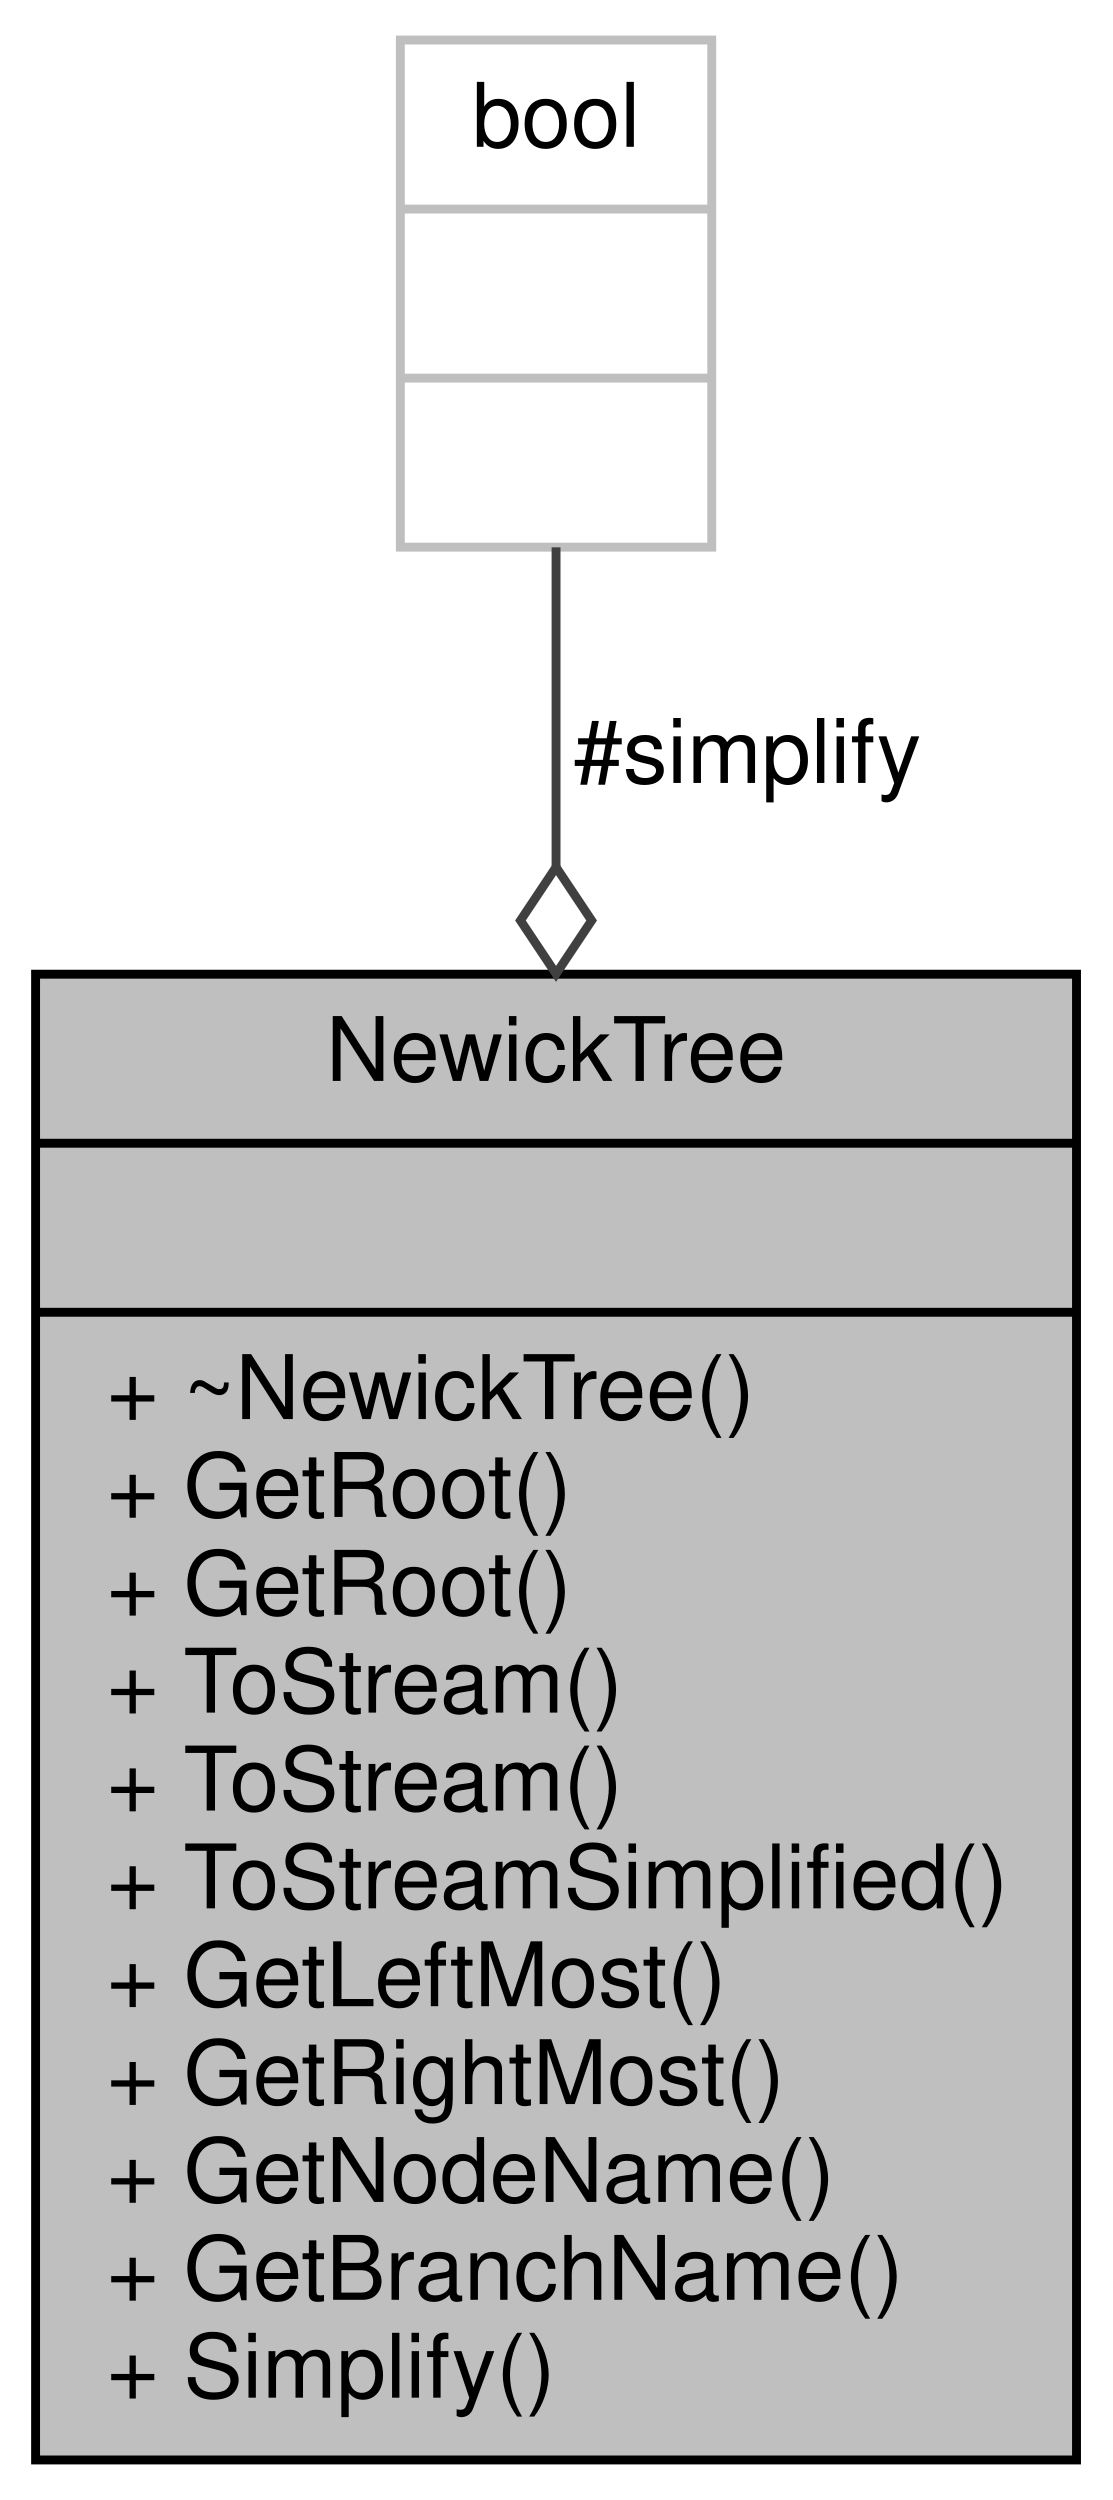
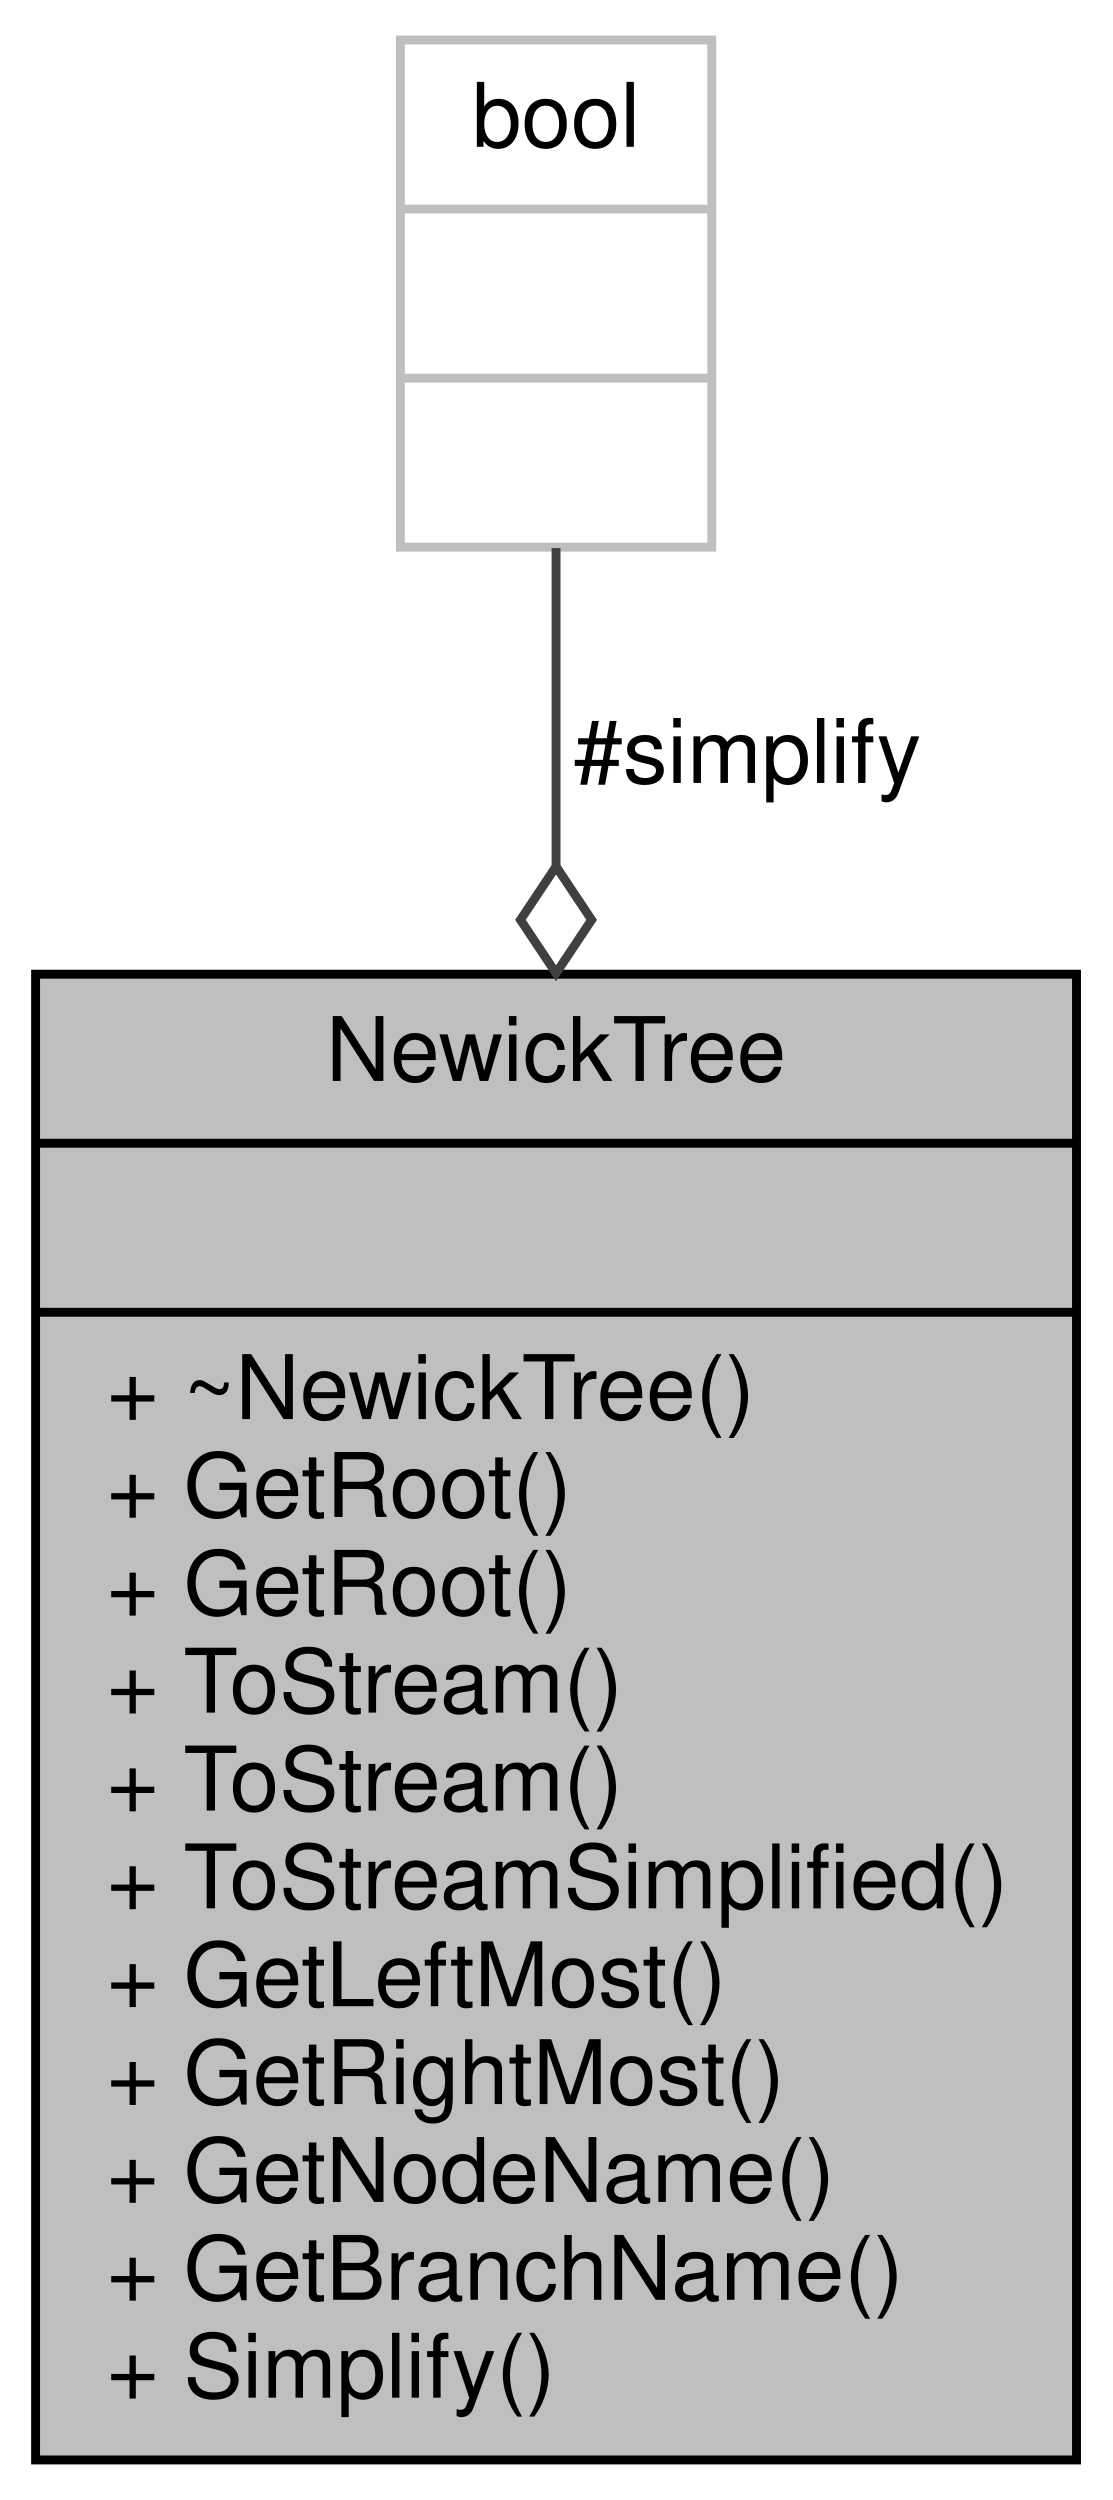
<svg xmlns="http://www.w3.org/2000/svg" width="125pt" height="281pt" viewBox="0.00 0.00 125.00 281.00">
  <g id="graph0" class="graph" transform="scale(1 1) rotate(0) translate(4 277)">
    <g id="node1" class="node">
-       <polygon fill="#bfbfbf" stroke="black" points="0,-0.5 0,-167.5 117,-167.5 117,-0.5 0,-0.5" />
-       <text text-anchor="middle" x="58.5" y="-155.5" font-family="Helvetica,sans-Serif" font-size="10.00">NewickTree</text>
-       <polyline fill="none" stroke="black" points="0,-148.5 117,-148.5 " />
-       <text text-anchor="middle" x="58.5" y="-136.5" font-family="Helvetica,sans-Serif" font-size="10.00"> </text>
-       <polyline fill="none" stroke="black" points="0,-129.5 117,-129.5 " />
-       <text text-anchor="start" x="8" y="-117.5" font-family="Helvetica,sans-Serif" font-size="10.00">+ ~NewickTree()</text>
-       <text text-anchor="start" x="8" y="-106.5" font-family="Helvetica,sans-Serif" font-size="10.00">+ GetRoot()</text>
-       <text text-anchor="start" x="8" y="-95.5" font-family="Helvetica,sans-Serif" font-size="10.00">+ GetRoot()</text>
-       <text text-anchor="start" x="8" y="-84.5" font-family="Helvetica,sans-Serif" font-size="10.00">+ ToStream()</text>
-       <text text-anchor="start" x="8" y="-73.5" font-family="Helvetica,sans-Serif" font-size="10.00">+ ToStream()</text>
-       <text text-anchor="start" x="8" y="-62.5" font-family="Helvetica,sans-Serif" font-size="10.00">+ ToStreamSimplified()</text>
-       <text text-anchor="start" x="8" y="-51.5" font-family="Helvetica,sans-Serif" font-size="10.00">+ GetLeftMost()</text>
-       <text text-anchor="start" x="8" y="-40.5" font-family="Helvetica,sans-Serif" font-size="10.00">+ GetRightMost()</text>
-       <text text-anchor="start" x="8" y="-29.5" font-family="Helvetica,sans-Serif" font-size="10.00">+ GetNodeName()</text>
-       <text text-anchor="start" x="8" y="-18.5" font-family="Helvetica,sans-Serif" font-size="10.00">+ GetBranchName()</text>
-       <text text-anchor="start" x="8" y="-7.5" font-family="Helvetica,sans-Serif" font-size="10.00">+ Simplify()</text>
+       <polygon fill="#bfbfbf" stroke="#000000" points="0,-.5 0,-167.5 117,-167.5 117,-.5 0,-.5" />
+       <text text-anchor="middle" x="58.5" y="-155.5" font-family="Helvetica,sans-Serif" font-size="10.00" fill="#000000">NewickTree</text>
+       <polyline fill="none" stroke="#000000" points="0,-148.5 117,-148.5 " />
+       <text text-anchor="middle" x="58.5" y="-136.5" font-family="Helvetica,sans-Serif" font-size="10.00" fill="#000000"> </text>
+       <polyline fill="none" stroke="#000000" points="0,-129.5 117,-129.5 " />
+       <text text-anchor="start" x="8" y="-117.5" font-family="Helvetica,sans-Serif" font-size="10.00" fill="#000000">+ ~NewickTree()</text>
+       <text text-anchor="start" x="8" y="-106.5" font-family="Helvetica,sans-Serif" font-size="10.00" fill="#000000">+ GetRoot()</text>
+       <text text-anchor="start" x="8" y="-95.5" font-family="Helvetica,sans-Serif" font-size="10.00" fill="#000000">+ GetRoot()</text>
+       <text text-anchor="start" x="8" y="-84.5" font-family="Helvetica,sans-Serif" font-size="10.00" fill="#000000">+ ToStream()</text>
+       <text text-anchor="start" x="8" y="-73.5" font-family="Helvetica,sans-Serif" font-size="10.00" fill="#000000">+ ToStream()</text>
+       <text text-anchor="start" x="8" y="-62.5" font-family="Helvetica,sans-Serif" font-size="10.00" fill="#000000">+ ToStreamSimplified()</text>
+       <text text-anchor="start" x="8" y="-51.5" font-family="Helvetica,sans-Serif" font-size="10.00" fill="#000000">+ GetLeftMost()</text>
+       <text text-anchor="start" x="8" y="-40.5" font-family="Helvetica,sans-Serif" font-size="10.00" fill="#000000">+ GetRightMost()</text>
+       <text text-anchor="start" x="8" y="-29.5" font-family="Helvetica,sans-Serif" font-size="10.00" fill="#000000">+ GetNodeName()</text>
+       <text text-anchor="start" x="8" y="-18.5" font-family="Helvetica,sans-Serif" font-size="10.00" fill="#000000">+ GetBranchName()</text>
+       <text text-anchor="start" x="8" y="-7.5" font-family="Helvetica,sans-Serif" font-size="10.00" fill="#000000">+ Simplify()</text>
    </g>
    <g id="node2" class="node">
      <polygon fill="none" stroke="#bfbfbf" points="41,-215.5 41,-272.5 76,-272.5 76,-215.5 41,-215.5" />
-       <text text-anchor="middle" x="58.5" y="-260.5" font-family="Helvetica,sans-Serif" font-size="10.00">bool</text>
+       <text text-anchor="middle" x="58.5" y="-260.5" font-family="Helvetica,sans-Serif" font-size="10.00" fill="#000000">bool</text>
      <polyline fill="none" stroke="#bfbfbf" points="41,-253.5 76,-253.5 " />
-       <text text-anchor="middle" x="58.5" y="-241.5" font-family="Helvetica,sans-Serif" font-size="10.00"> </text>
+       <text text-anchor="middle" x="58.5" y="-241.5" font-family="Helvetica,sans-Serif" font-size="10.00" fill="#000000"> </text>
      <polyline fill="none" stroke="#bfbfbf" points="41,-234.5 76,-234.5 " />
-       <text text-anchor="middle" x="58.5" y="-222.5" font-family="Helvetica,sans-Serif" font-size="10.00"> </text>
+       <text text-anchor="middle" x="58.5" y="-222.5" font-family="Helvetica,sans-Serif" font-size="10.00" fill="#000000"> </text>
    </g>
    <g id="edge1" class="edge">
-       <path fill="none" stroke="#404040" d="M58.5,-215.479C58.5,-205.122 58.5,-192.674 58.5,-179.634" />
-       <polygon fill="none" stroke="#404040" points="58.5,-179.536 54.5,-173.536 58.5,-167.536 62.5,-173.536 58.5,-179.536" />
-       <text text-anchor="middle" x="80" y="-189" font-family="Helvetica,sans-Serif" font-size="10.00"> #simplify</text>
+       <path fill="none" stroke="#404040" d="M58.5,-215.395C58.5,-205.004 58.5,-192.606 58.5,-179.637" />
+       <polygon fill="none" stroke="#404040" points="58.5,-179.608 54.5,-173.608 58.5,-167.608 62.5,-173.608 58.5,-179.608" />
+       <text text-anchor="middle" x="80" y="-189" font-family="Helvetica,sans-Serif" font-size="10.00" fill="#000000"> #simplify</text>
    </g>
  </g>
</svg>
